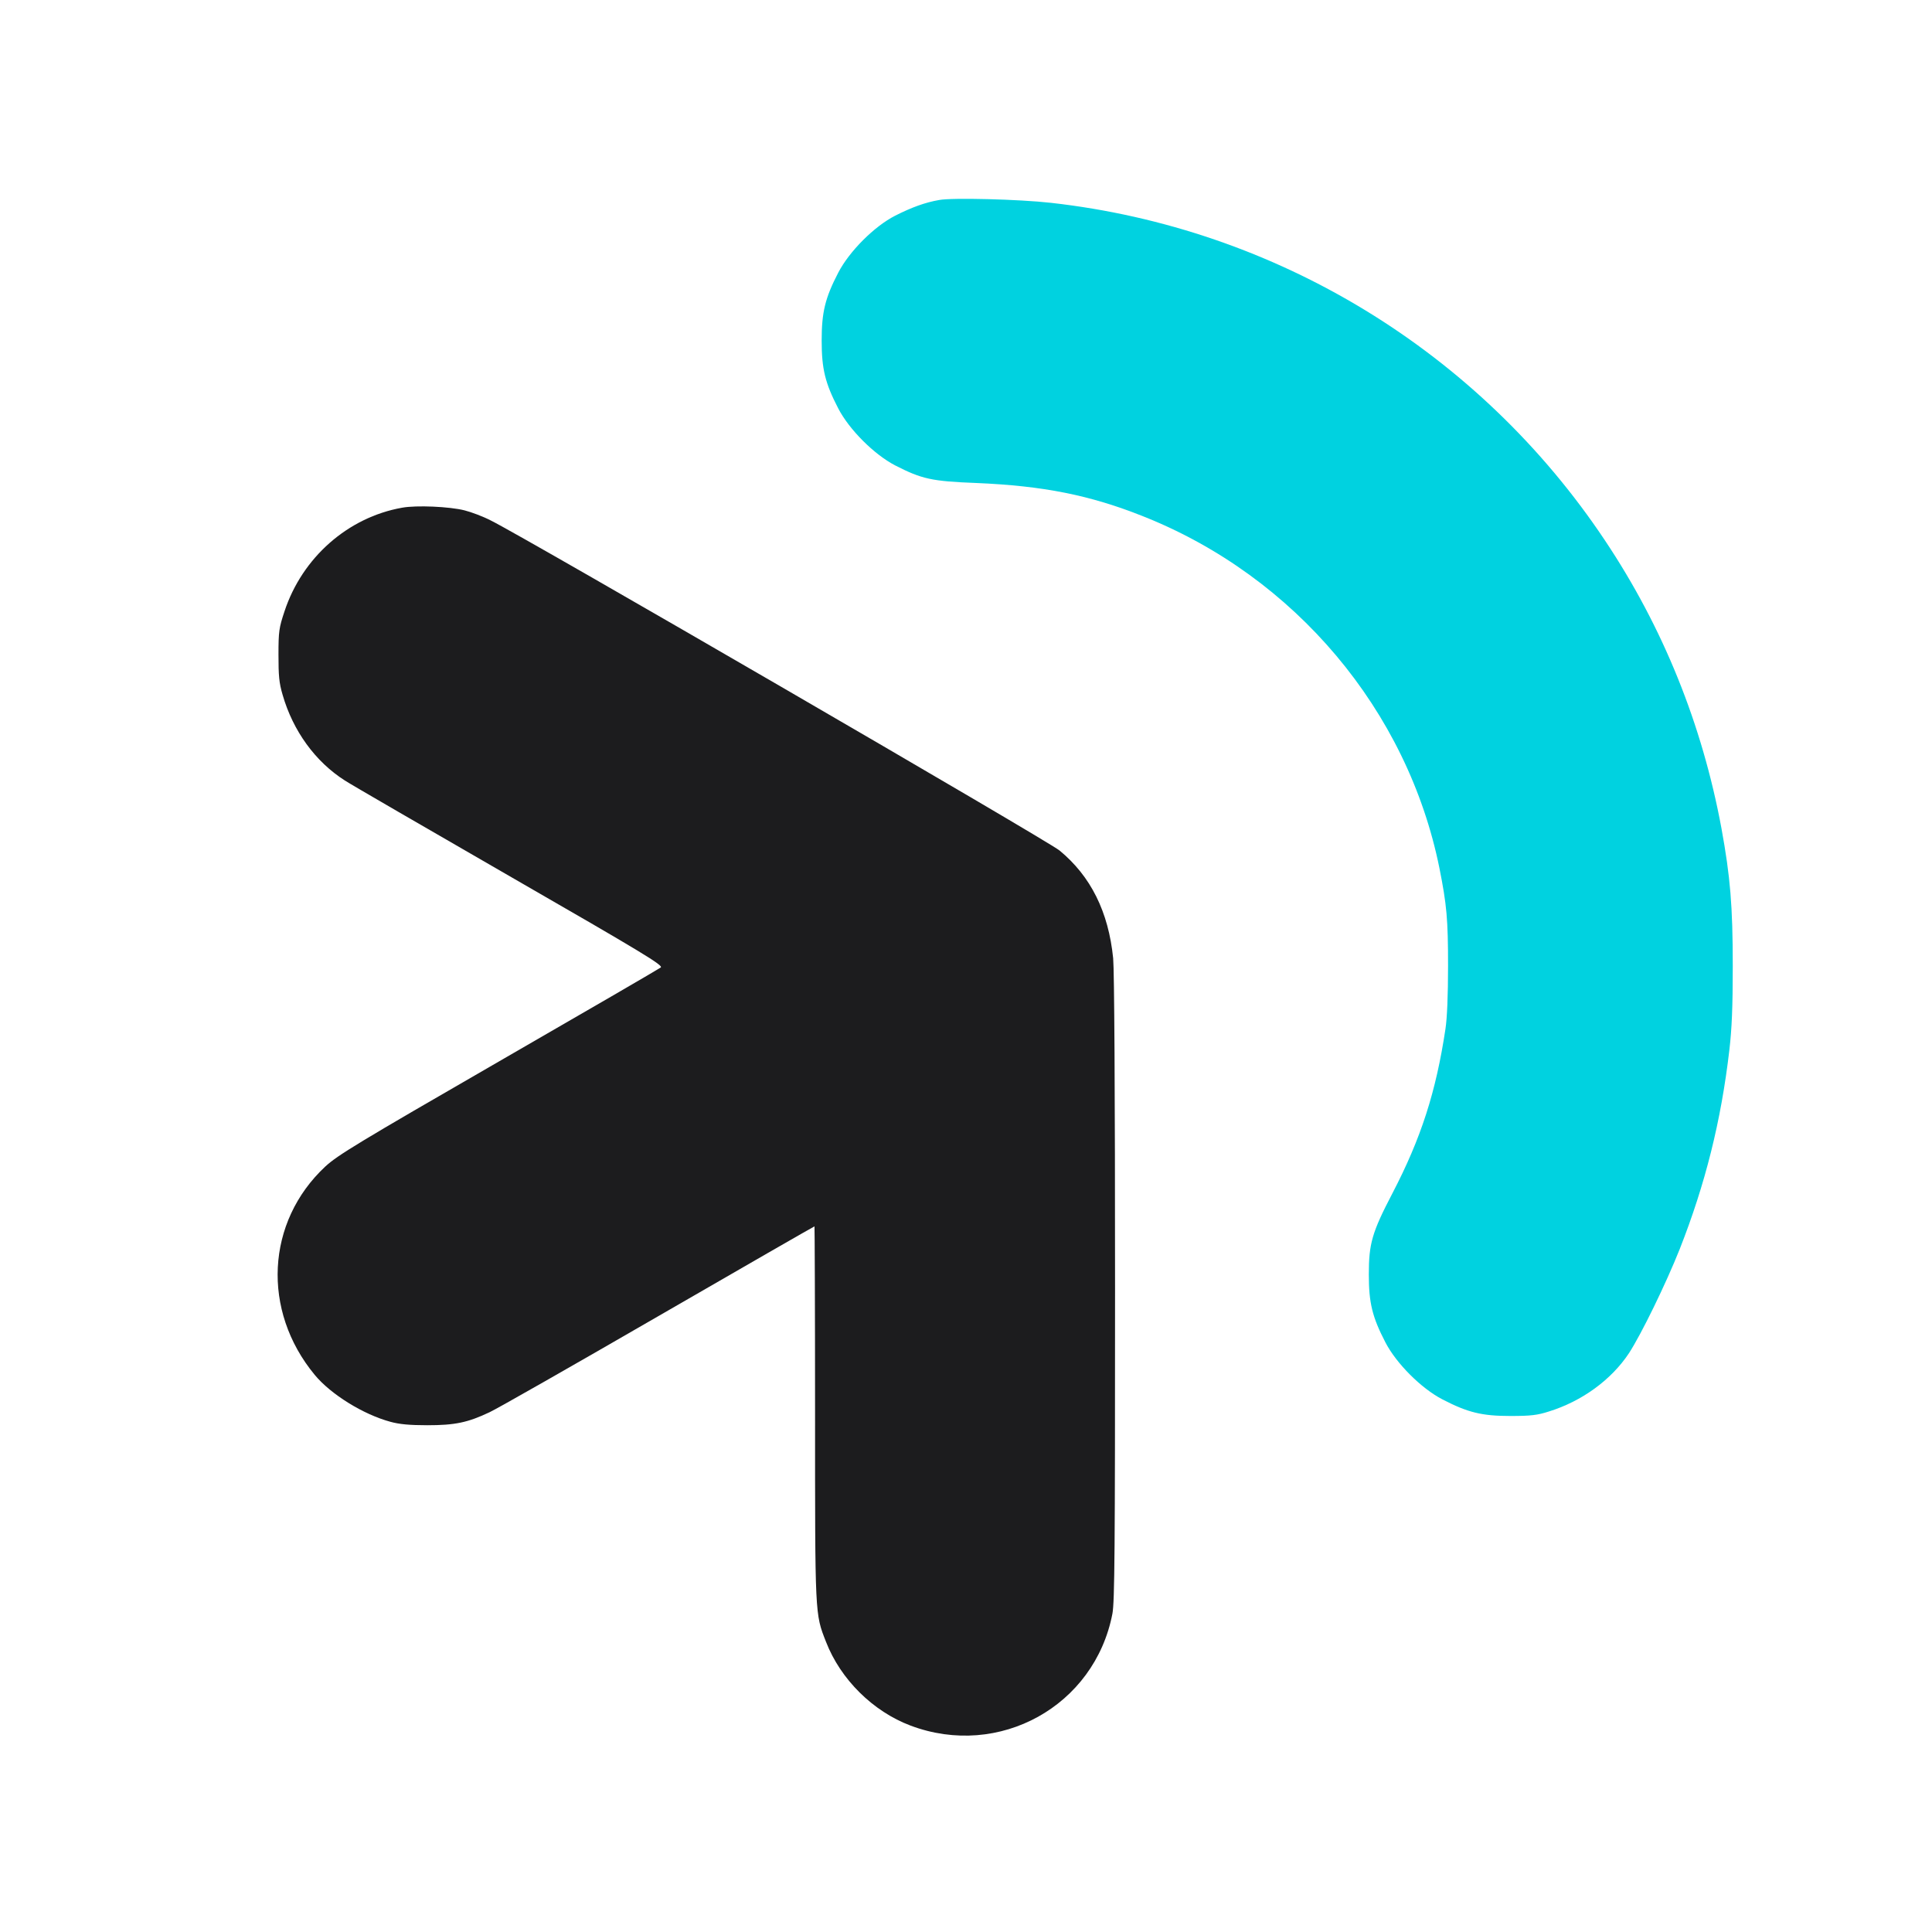
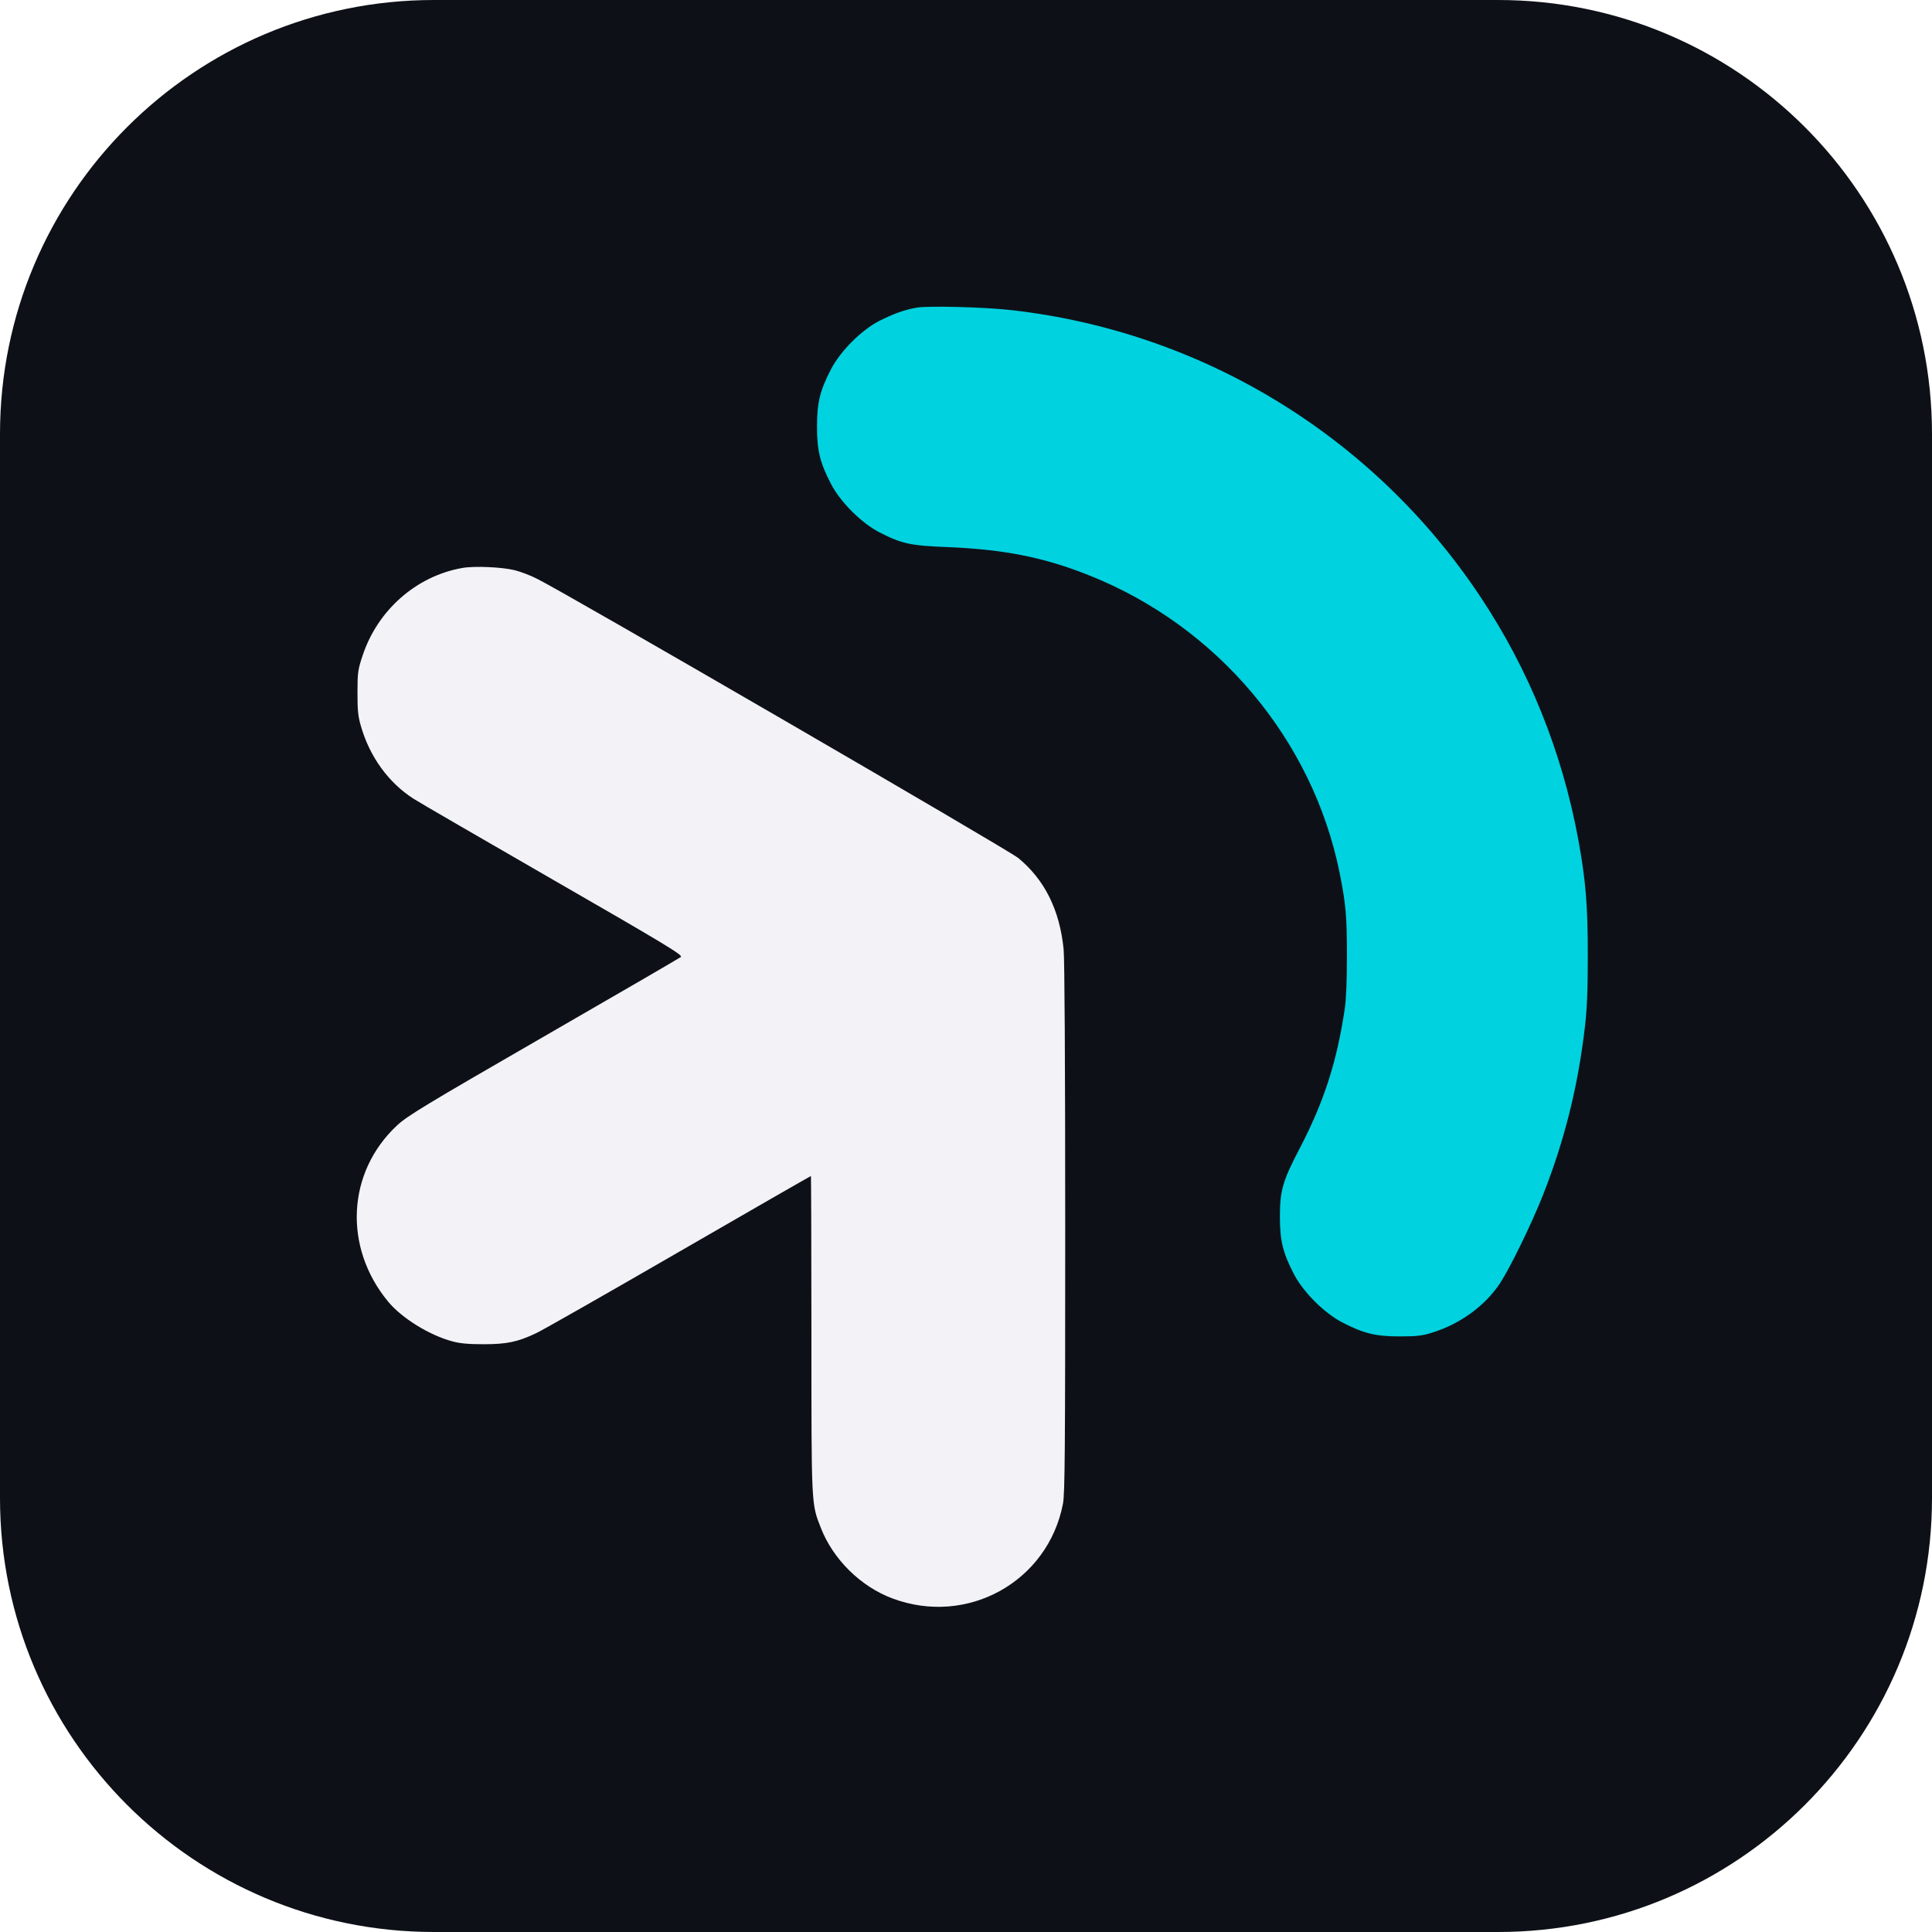
<svg xmlns="http://www.w3.org/2000/svg" viewBox="0 0 1024 1024" width="1024" height="1024">
-   <style>.fg{fill:#1C1C1E}@media (prefers-color-scheme:dark){.fg{fill:#F2F2F7}}</style>
-   <g transform="translate(0,1024) scale(0.1,-0.1)">
-     <path fill="#00D2E0" d="M4978 9180 c-75 -13 -146 -39 -233 -83 -112 -57 -244 -190 -302 -302 -70 -135 -88 -210 -88 -360 0 -150 18 -225 88 -360 58 -112 190 -244 302 -302 141 -72 193 -84 430 -93 354 -15 602 -64 885 -177 803 -319 1400 -1028 1569 -1863 39 -195 46 -272 46 -520 0 -155 -5 -278 -14 -335 -50 -332 -129 -578 -281 -870 -108 -207 -125 -266 -125 -430 0 -150 18 -225 88 -360 58 -112 190 -244 302 -302 135 -70 210 -88 360 -88 108 0 143 4 205 24 174 54 330 167 424 309 65 100 195 366 269 552 135 343 219 677 263 1055 13 111 18 226 18 445 0 318 -13 473 -60 730 -102 550 -309 1064 -617 1525 -668 1002 -1742 1656 -2937 1790 -169 19 -524 28 -592 15z" />
-     <path class="fg" d="M2131 7549 c-287 -51 -529 -264 -623 -549 -29 -87 -32 -106 -32 -230 0 -111 3 -149 22 -213 55 -191 173 -354 330 -454 32 -21 426 -249 875 -508 707 -407 814 -472 799 -483 -9 -7 -396 -232 -861 -500 -747 -431 -852 -495 -917 -555 -314 -293 -338 -763 -56 -1104 85 -103 257 -210 402 -249 47 -13 102 -18 195 -18 146 0 214 14 330 69 39 18 441 247 894 509 453 262 826 476 828 476 1 0 3 -445 3 -989 0 -1079 -1 -1063 58 -1213 77 -199 249 -369 448 -444 470 -177 976 104 1070 593 12 63 14 339 14 1723 0 1064 -4 1685 -10 1751 -25 247 -119 435 -284 571 -61 51 -2844 1666 -3014 1749 -40 21 -104 45 -140 54 -79 20 -255 28 -331 14z" />
+   <rect width="1024" height="1024" rx="230" fill="#0D1117" />
+   <g transform="translate(64.6,73.4) scale(0.846)">
+     <g transform="translate(0,1024) scale(0.1,-0.1)">
+       <path fill="#00D2E0" d="M4978 9180 c-75 -13 -146 -39 -233 -83 -112 -57 -244 -190 -302 -302 -70 -135 -88 -210 -88 -360 0 -150 18 -225 88 -360 58 -112 190 -244 302 -302 141 -72 193 -84 430 -93 354 -15 602 -64 885 -177 803 -319 1400 -1028 1569 -1863 39 -195 46 -272 46 -520 0 -155 -5 -278 -14 -335 -50 -332 -129 -578 -281 -870 -108 -207 -125 -266 -125 -430 0 -150 18 -225 88 -360 58 -112 190 -244 302 -302 135 -70 210 -88 360 -88 108 0 143 4 205 24 174 54 330 167 424 309 65 100 195 366 269 552 135 343 219 677 263 1055 13 111 18 226 18 445 0 318 -13 473 -60 730 -102 550 -309 1064 -617 1525 -668 1002 -1742 1656 -2937 1790 -169 19 -524 28 -592 15z" />
+       <path fill="#F2F2F7" d="M2131 7549 c-287 -51 -529 -264 -623 -549 -29 -87 -32 -106 -32 -230 0 -111 3 -149 22 -213 55 -191 173 -354 330 -454 32 -21 426 -249 875 -508 707 -407 814 -472 799 -483 -9 -7 -396 -232 -861 -500 -747 -431 -852 -495 -917 -555 -314 -293 -338 -763 -56 -1104 85 -103 257 -210 402 -249 47 -13 102 -18 195 -18 146 0 214 14 330 69 39 18 441 247 894 509 453 262 826 476 828 476 1 0 3 -445 3 -989 0 -1079 -1 -1063 58 -1213 77 -199 249 -369 448 -444 470 -177 976 104 1070 593 12 63 14 339 14 1723 0 1064 -4 1685 -10 1751 -25 247 -119 435 -284 571 -61 51 -2844 1666 -3014 1749 -40 21 -104 45 -140 54 -79 20 -255 28 -331 14z" />
+     </g>
  </g>
</svg>
